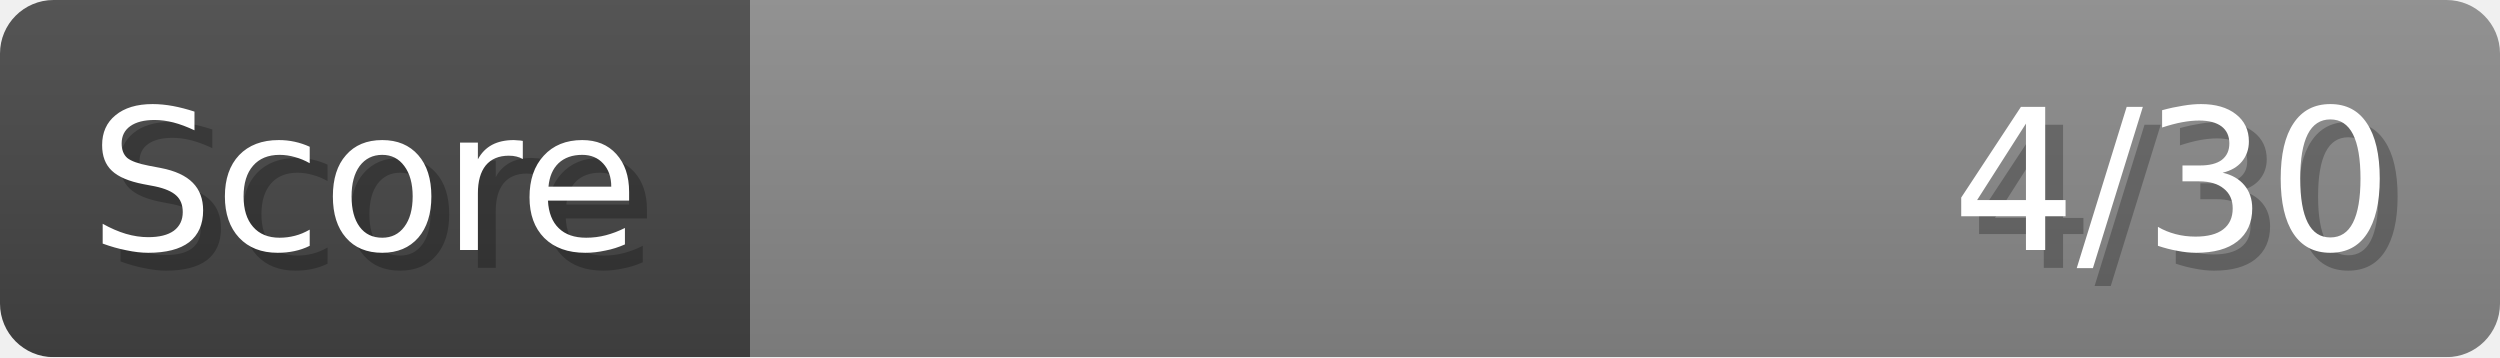
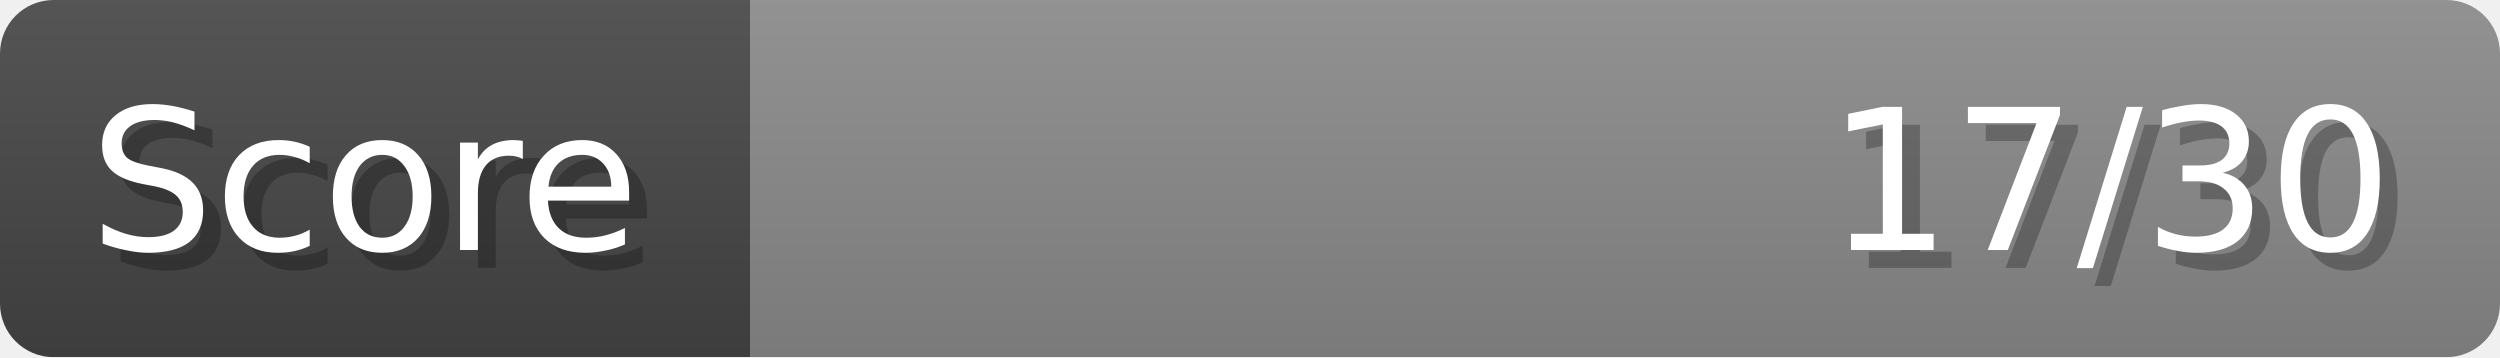
- <svg xmlns="http://www.w3.org/2000/svg" width="140px" height="20px" role="img" aria-label="Score: 4/30">
+ <svg xmlns="http://www.w3.org/2000/svg" width="140px" height="20px" role="img" aria-label="Score: 17/30">
  <linearGradient id="a" x2="0" y2="100%">
    <stop offset="0" stop-opacity=".1" stop-color="#EEE" />
    <stop offset="1" stop-opacity=".1" />
  </linearGradient>
  <mask id="m">
    <rect width="100%" height="100%" rx="3" fill="#FFF" />
  </mask>
  <g mask="url(#m)">
    <rect x="0" y="0" width="42" height="20" fill="#444" />
    <svg x="42" y="0" width="98" height="20">
      <rect width="100%" height="100%" fill="#888888" />
      <rect width="0%" height="100%" fill="#33CC11" transform="">
-         <animate attributeName="width" begin="0.5s" dur="600ms" from="0%" to="13%" repeatCount="1" fill="freeze" calcMode="spline" keyTimes="0; 1" keySplines="0.3, 0.61, 0.355, 1" />
+         <animate attributeName="width" begin="0.5s" dur="600ms" from="0%" to="56%" repeatCount="1" fill="freeze" calcMode="spline" keyTimes="0; 1" keySplines="0.3, 0.61, 0.355, 1" />
      </rect>
    </svg>
    <rect width="140" height="20" fill="url(#a)" />
  </g>
  <g aria-hidden="true" font-size="11" font-family="Verdana, DejaVu Sans, sans-serif" fill="#FFFFFF">
    <text x="6" y="15" fill="#000" opacity="0.25">Score</text>
    <text x="5" y="14">Score</text>
-     <text x="135" y="15" fill="#000" opacity="0.25" text-anchor="end">4/30</text>
-     <text x="134" y="14" text-anchor="end">4/30</text>
+     <text x="135" y="15" fill="#000" opacity="0.25" text-anchor="end">17/30</text>
+     <text x="134" y="14" text-anchor="end">17/30</text>
  </g>
</svg>
